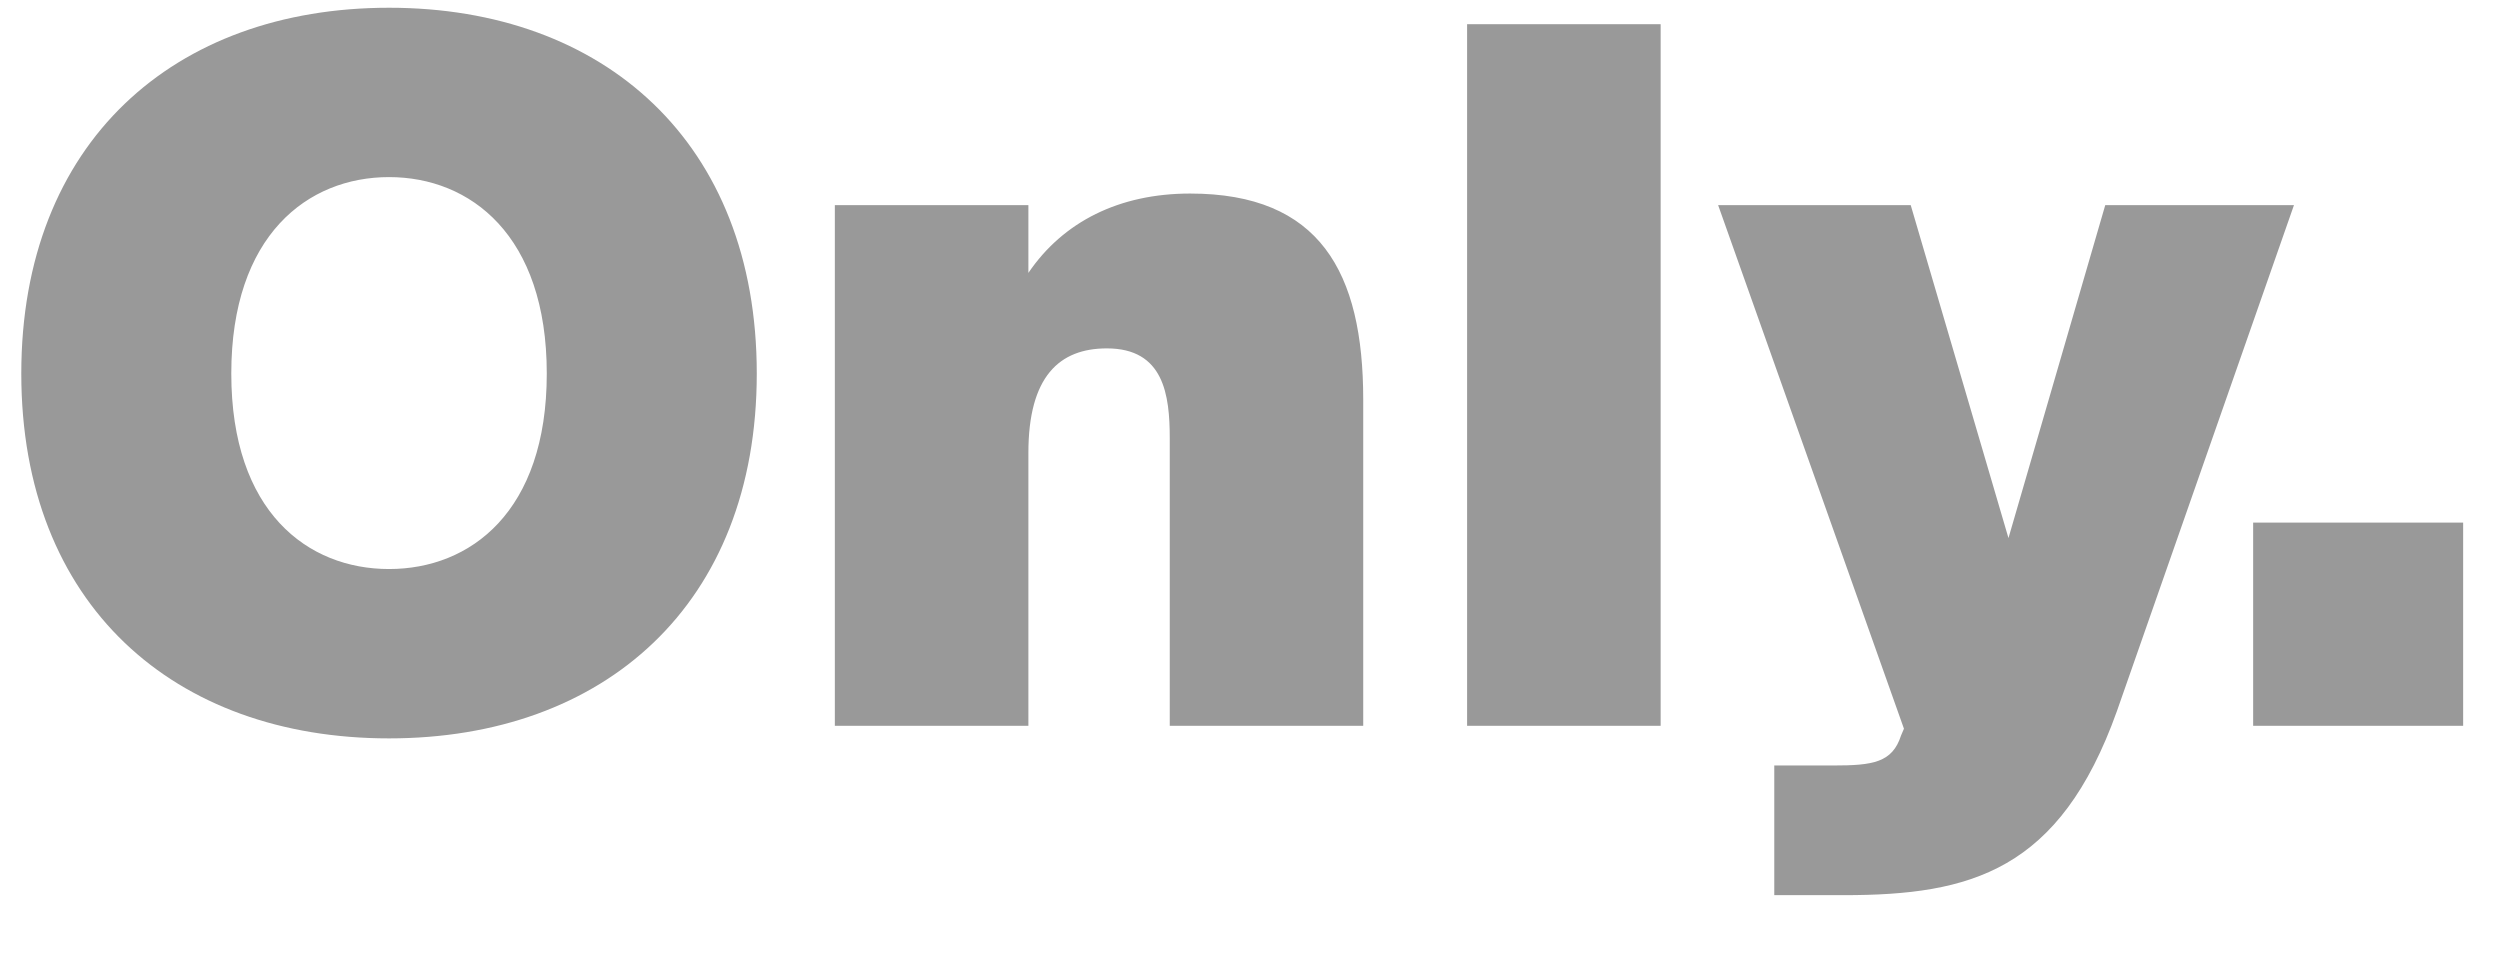
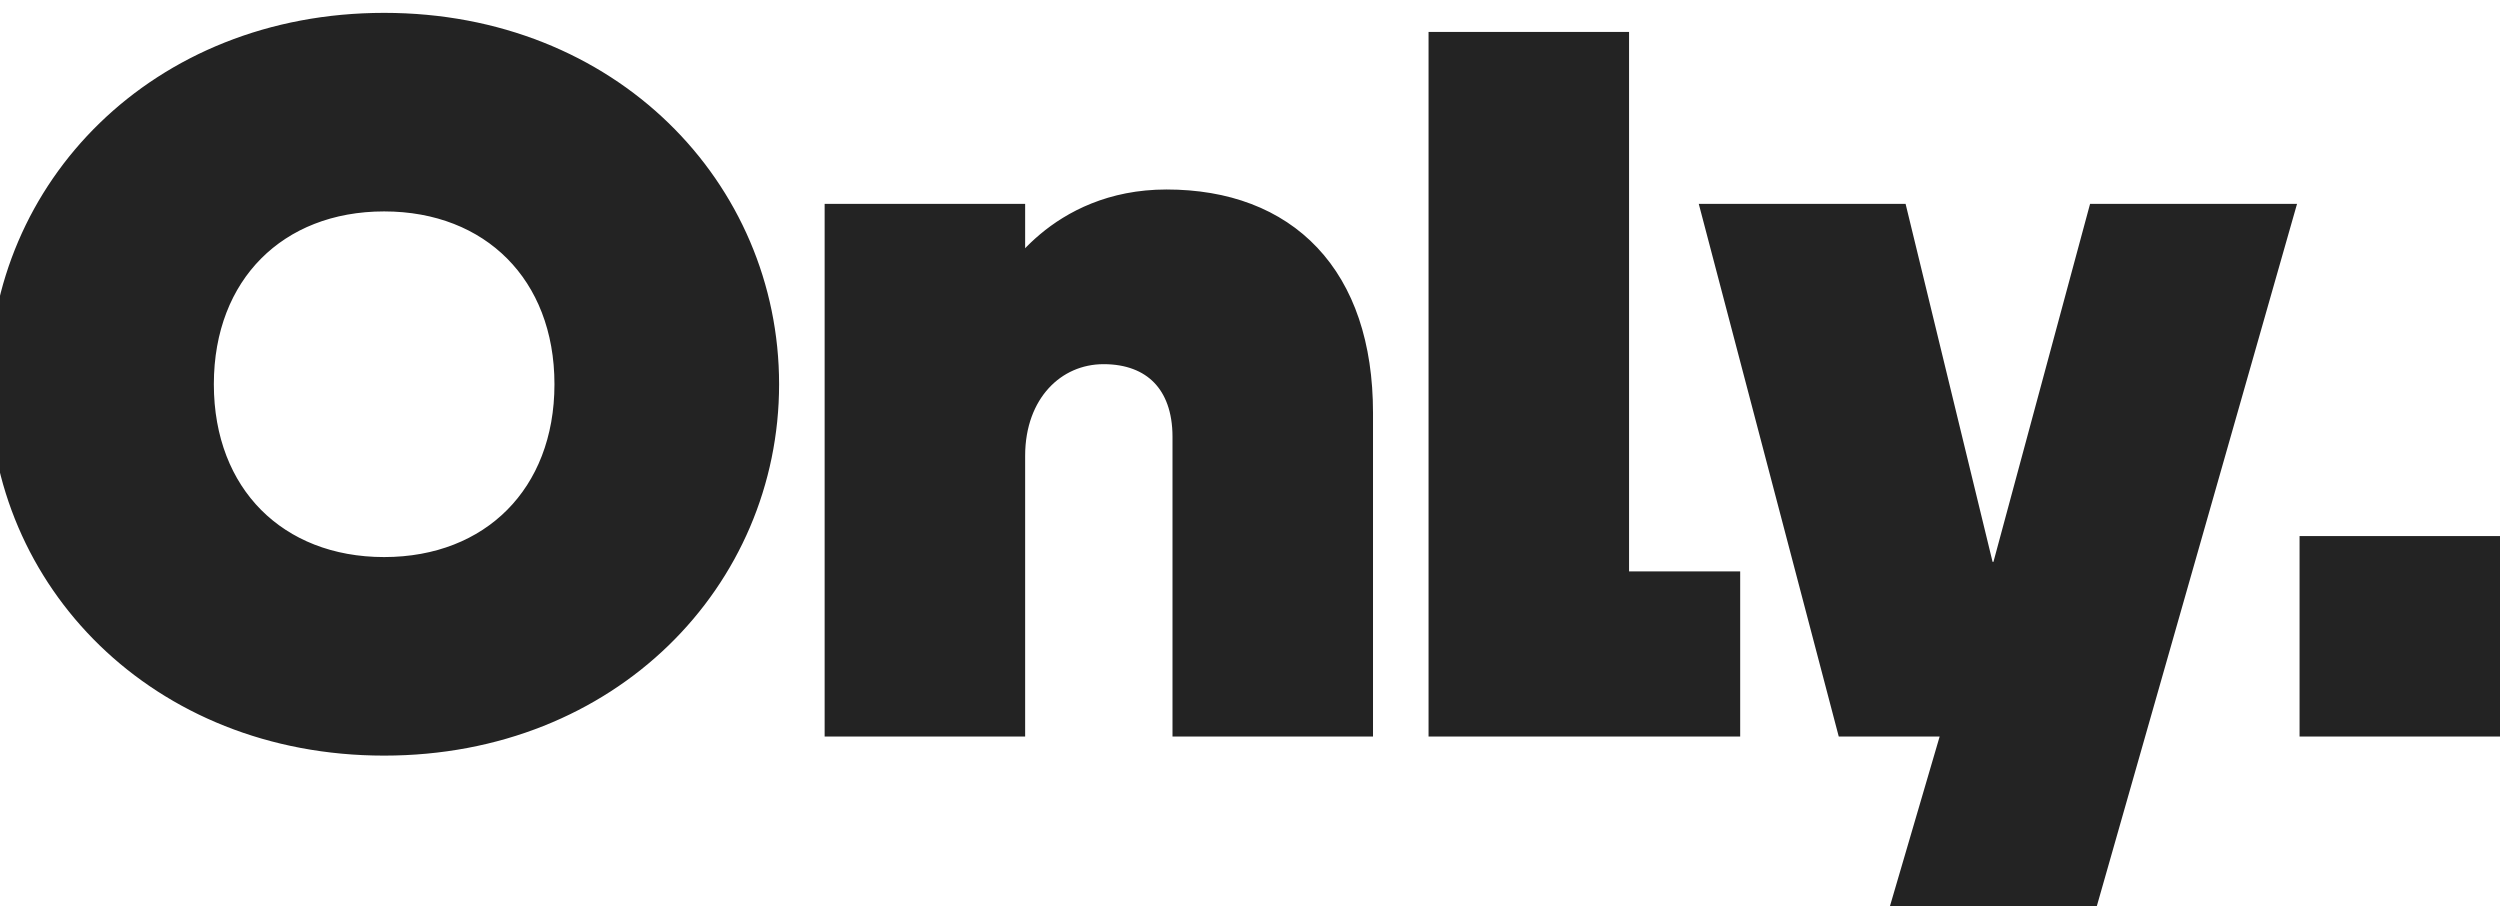
- <svg xmlns="http://www.w3.org/2000/svg" width="31" height="12" viewBox="0 0 31 12">
-   <path opacity="0.4" d="M2.868 4.632C2.868 2.916 3.816 2.196 4.824 2.196C5.832 2.196 6.78 2.916 6.78 4.632C6.78 6.348 5.832 7.056 4.824 7.056C3.816 7.056 2.868 6.348 2.868 4.632ZM9.384 4.632C9.384 1.764 7.488 0.096 4.824 0.096C2.16 0.096 0.264 1.764 0.264 4.632C0.264 7.5 2.16 9.156 4.824 9.156C7.488 9.156 9.384 7.5 9.384 4.632ZM12.752 2.544H10.352V9H12.752V5.616C12.752 4.668 13.136 4.32 13.725 4.32C14.432 4.32 14.505 4.896 14.505 5.436V9H16.904V4.956C16.904 3.372 16.364 2.4 14.757 2.4C13.88 2.4 13.184 2.748 12.752 3.384V2.544ZM20.592 0.3H18.192V9H20.592V0.3ZM22.865 11.1C24.437 11.1 25.541 10.8 26.249 8.82L28.445 2.544H26.105L24.905 6.672L23.693 2.544H21.305L23.609 9.036L23.573 9.12C23.465 9.456 23.225 9.492 22.733 9.492H22.001V11.1H22.865ZM30.543 9V6.48H27.939V9H30.543Z" />
+ <svg xmlns="http://www.w3.org/2000/svg" width="69" height="25" viewBox="0 0 69 25" fill="none">
+   <path d="M63.968 19.828L68.795 19.828L68.795 15.296L63.968 15.296L63.968 19.828ZM51.135 19.828L47.534 6.126L52.201 6.126L54.602 16.007L55.402 16.007L58.069 6.126L62.736 6.126L57.402 24.834L52.735 24.834L54.202 19.828L51.135 19.828ZM39.928 19.828L47.529 19.828L47.529 16.27L44.462 16.27L44.462 1.382L39.928 1.382L39.928 19.828ZM27.794 19.828L23.26 19.828L23.26 6.126L27.794 6.126L27.794 7.97L28.06 7.97C28.06 7.97 29.26 5.73 32.194 5.73C35.394 5.73 37.395 7.707 37.395 11.396L37.395 19.828L32.861 19.828L32.861 12.054C32.861 10.473 31.927 9.551 30.46 9.551C28.994 9.551 27.794 10.737 27.794 12.581L27.794 19.828ZM10.602 20.355C4.468 20.355 0.201 15.875 0.201 10.605C0.201 5.335 4.468 0.855 10.602 0.855C16.736 0.855 21.003 5.335 21.003 10.605C21.003 15.875 16.736 20.355 10.602 20.355ZM10.602 5.335C7.535 5.335 5.402 7.443 5.402 10.605C5.402 13.767 7.535 15.875 10.602 15.875C13.669 15.875 15.803 13.767 15.803 10.605C15.803 7.443 13.669 5.335 10.602 5.335Z" fill="#232323" />
+   <path d="M63.968 19.828L68.795 19.828L68.795 15.296L63.968 15.296L63.968 19.828ZM51.135 19.828L47.534 6.126L52.201 6.126L54.602 16.007L55.402 16.007L58.069 6.126L62.736 6.126L57.402 24.834L52.735 24.834L54.202 19.828L51.135 19.828ZM39.928 19.828L47.529 19.828L47.529 16.27L44.462 16.27L44.462 1.382L39.928 1.382L39.928 19.828ZM27.794 19.828L23.26 19.828L23.26 6.126L27.794 6.126L27.794 7.97L28.06 7.97C28.06 7.97 29.26 5.73 32.194 5.73C35.394 5.73 37.395 7.707 37.395 11.396L37.395 19.828L32.861 19.828L32.861 12.054C32.861 10.473 31.927 9.551 30.46 9.551C28.994 9.551 27.794 10.737 27.794 12.581L27.794 19.828ZM10.602 20.355C4.468 20.355 0.201 15.875 0.201 10.605C0.201 5.335 4.468 0.855 10.602 0.855C16.736 0.855 21.003 5.335 21.003 10.605C21.003 15.875 16.736 20.355 10.602 20.355ZM10.602 5.335C7.535 5.335 5.402 7.443 5.402 10.605C5.402 13.767 7.535 15.875 10.602 15.875C13.669 15.875 15.803 13.767 15.803 10.605C15.803 7.443 13.669 5.335 10.602 5.335Z" stroke="#232323" />
</svg>
